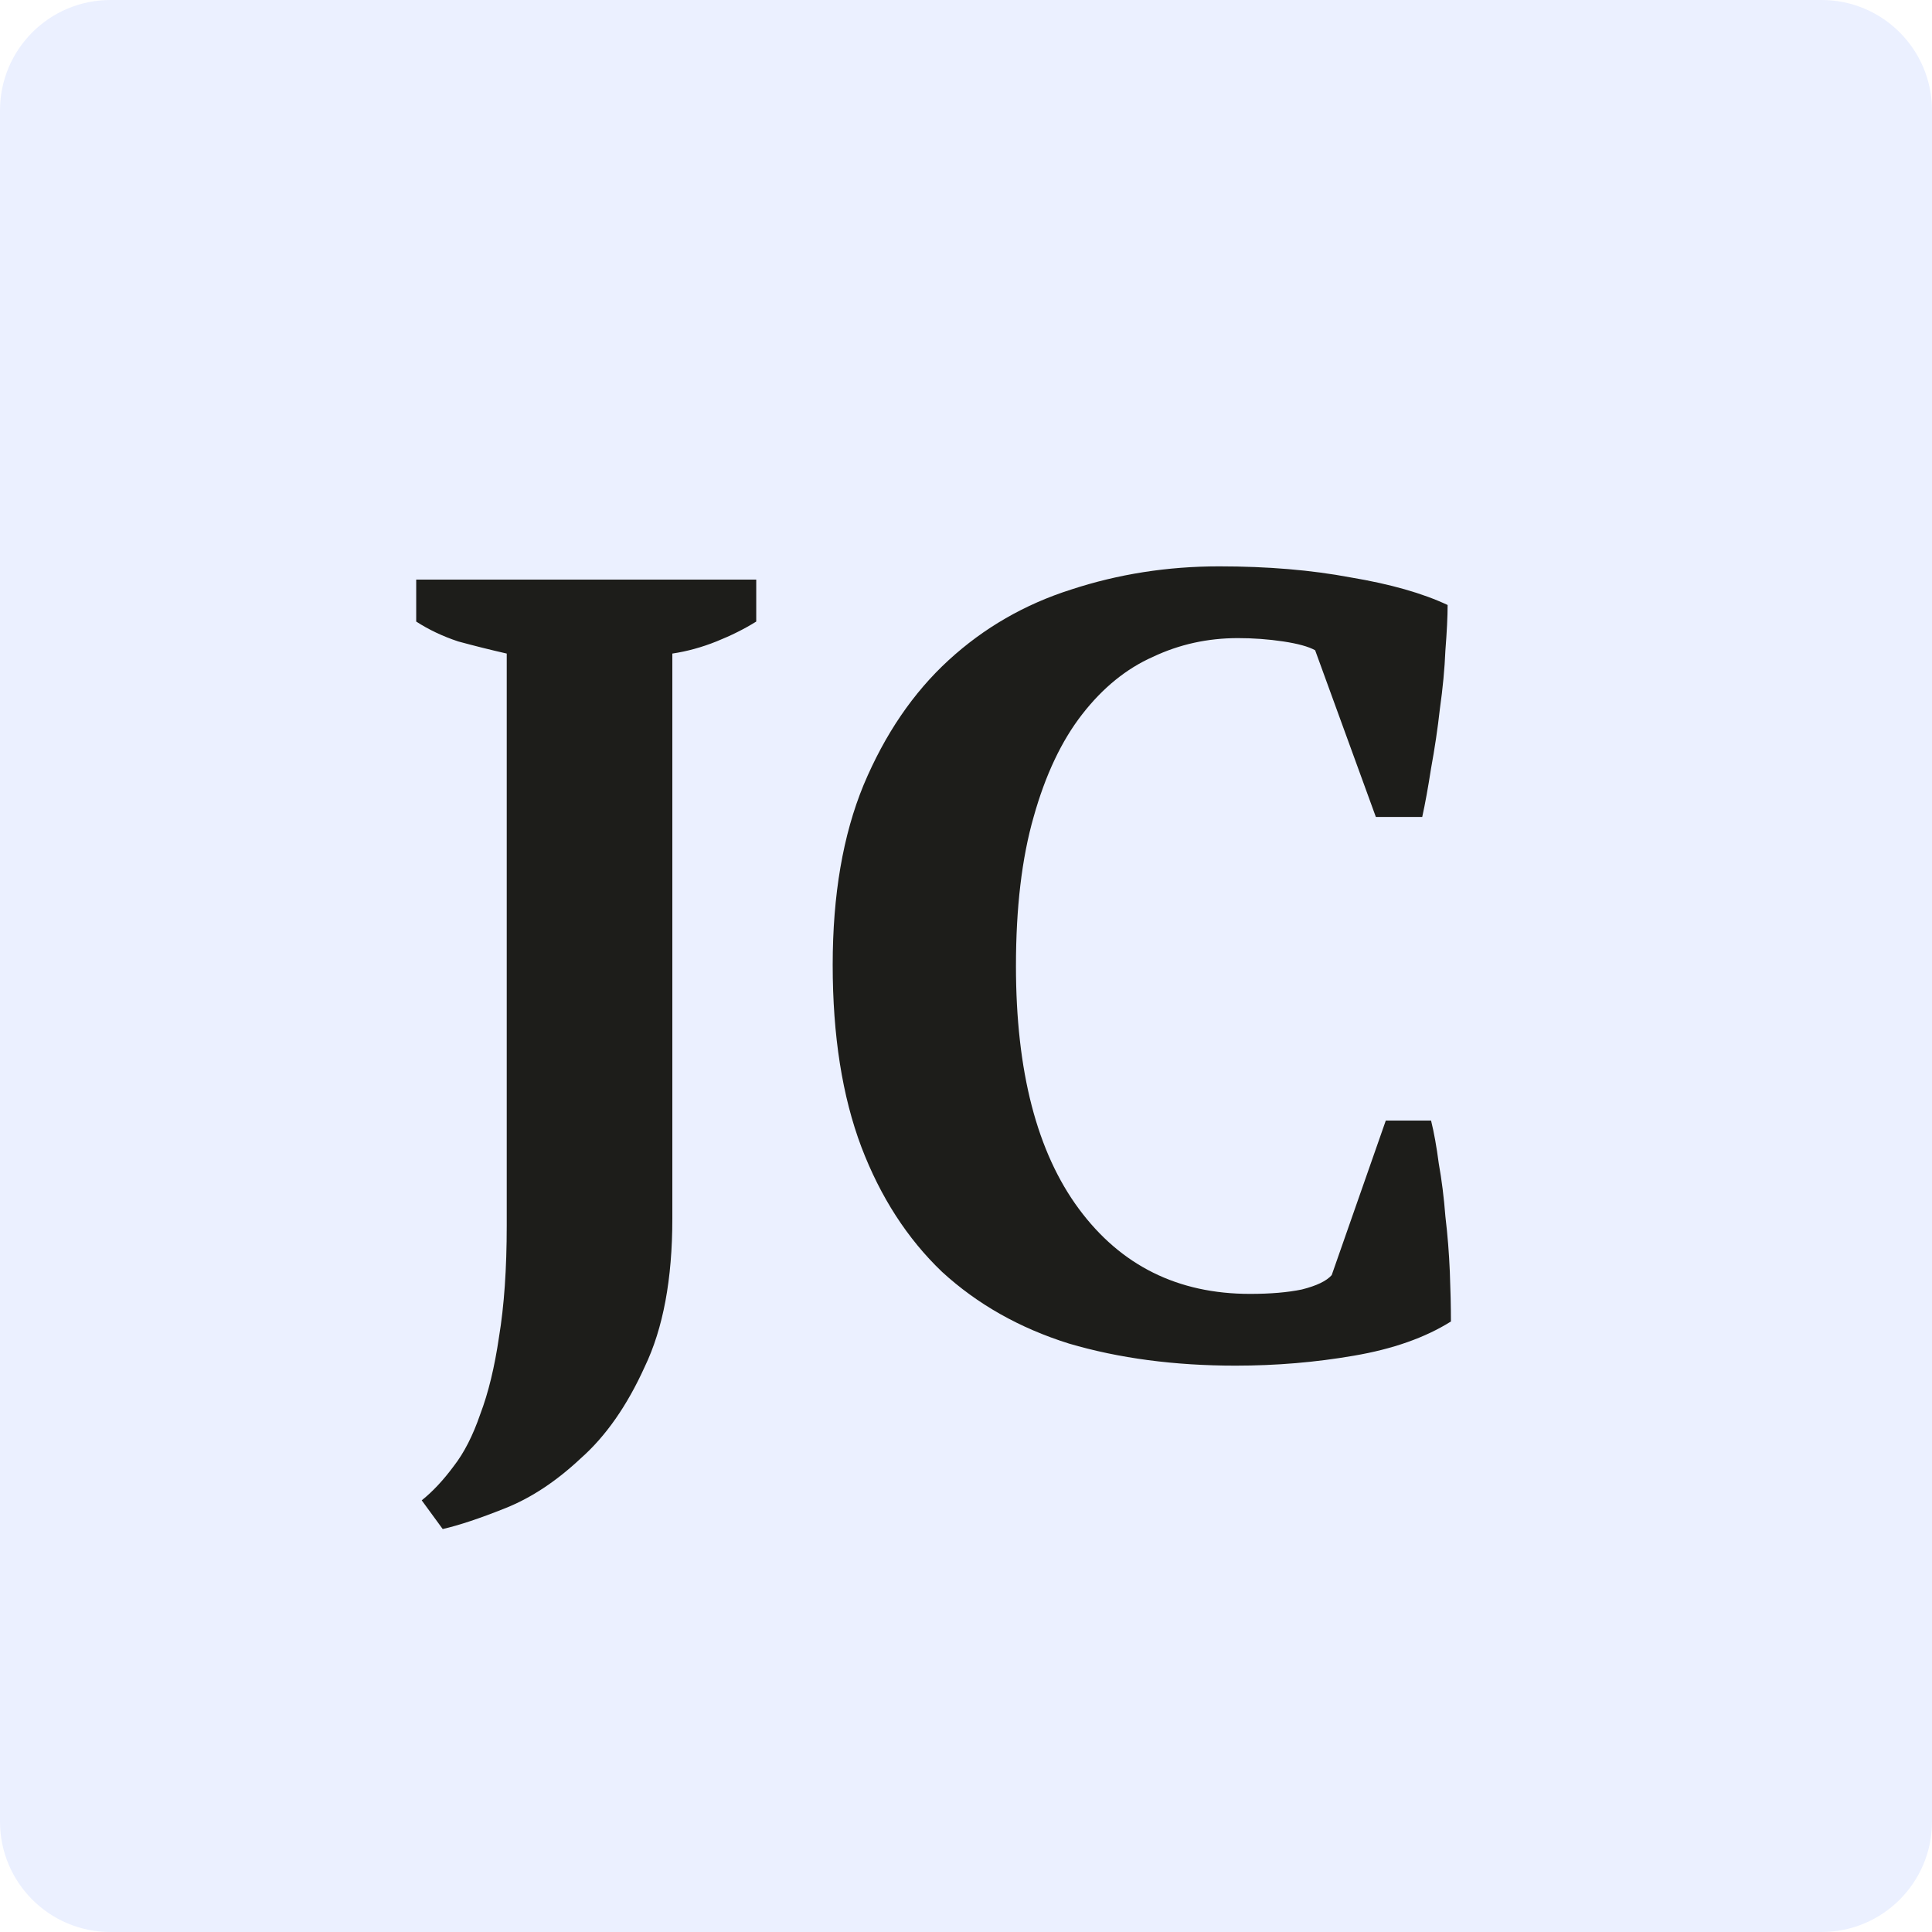
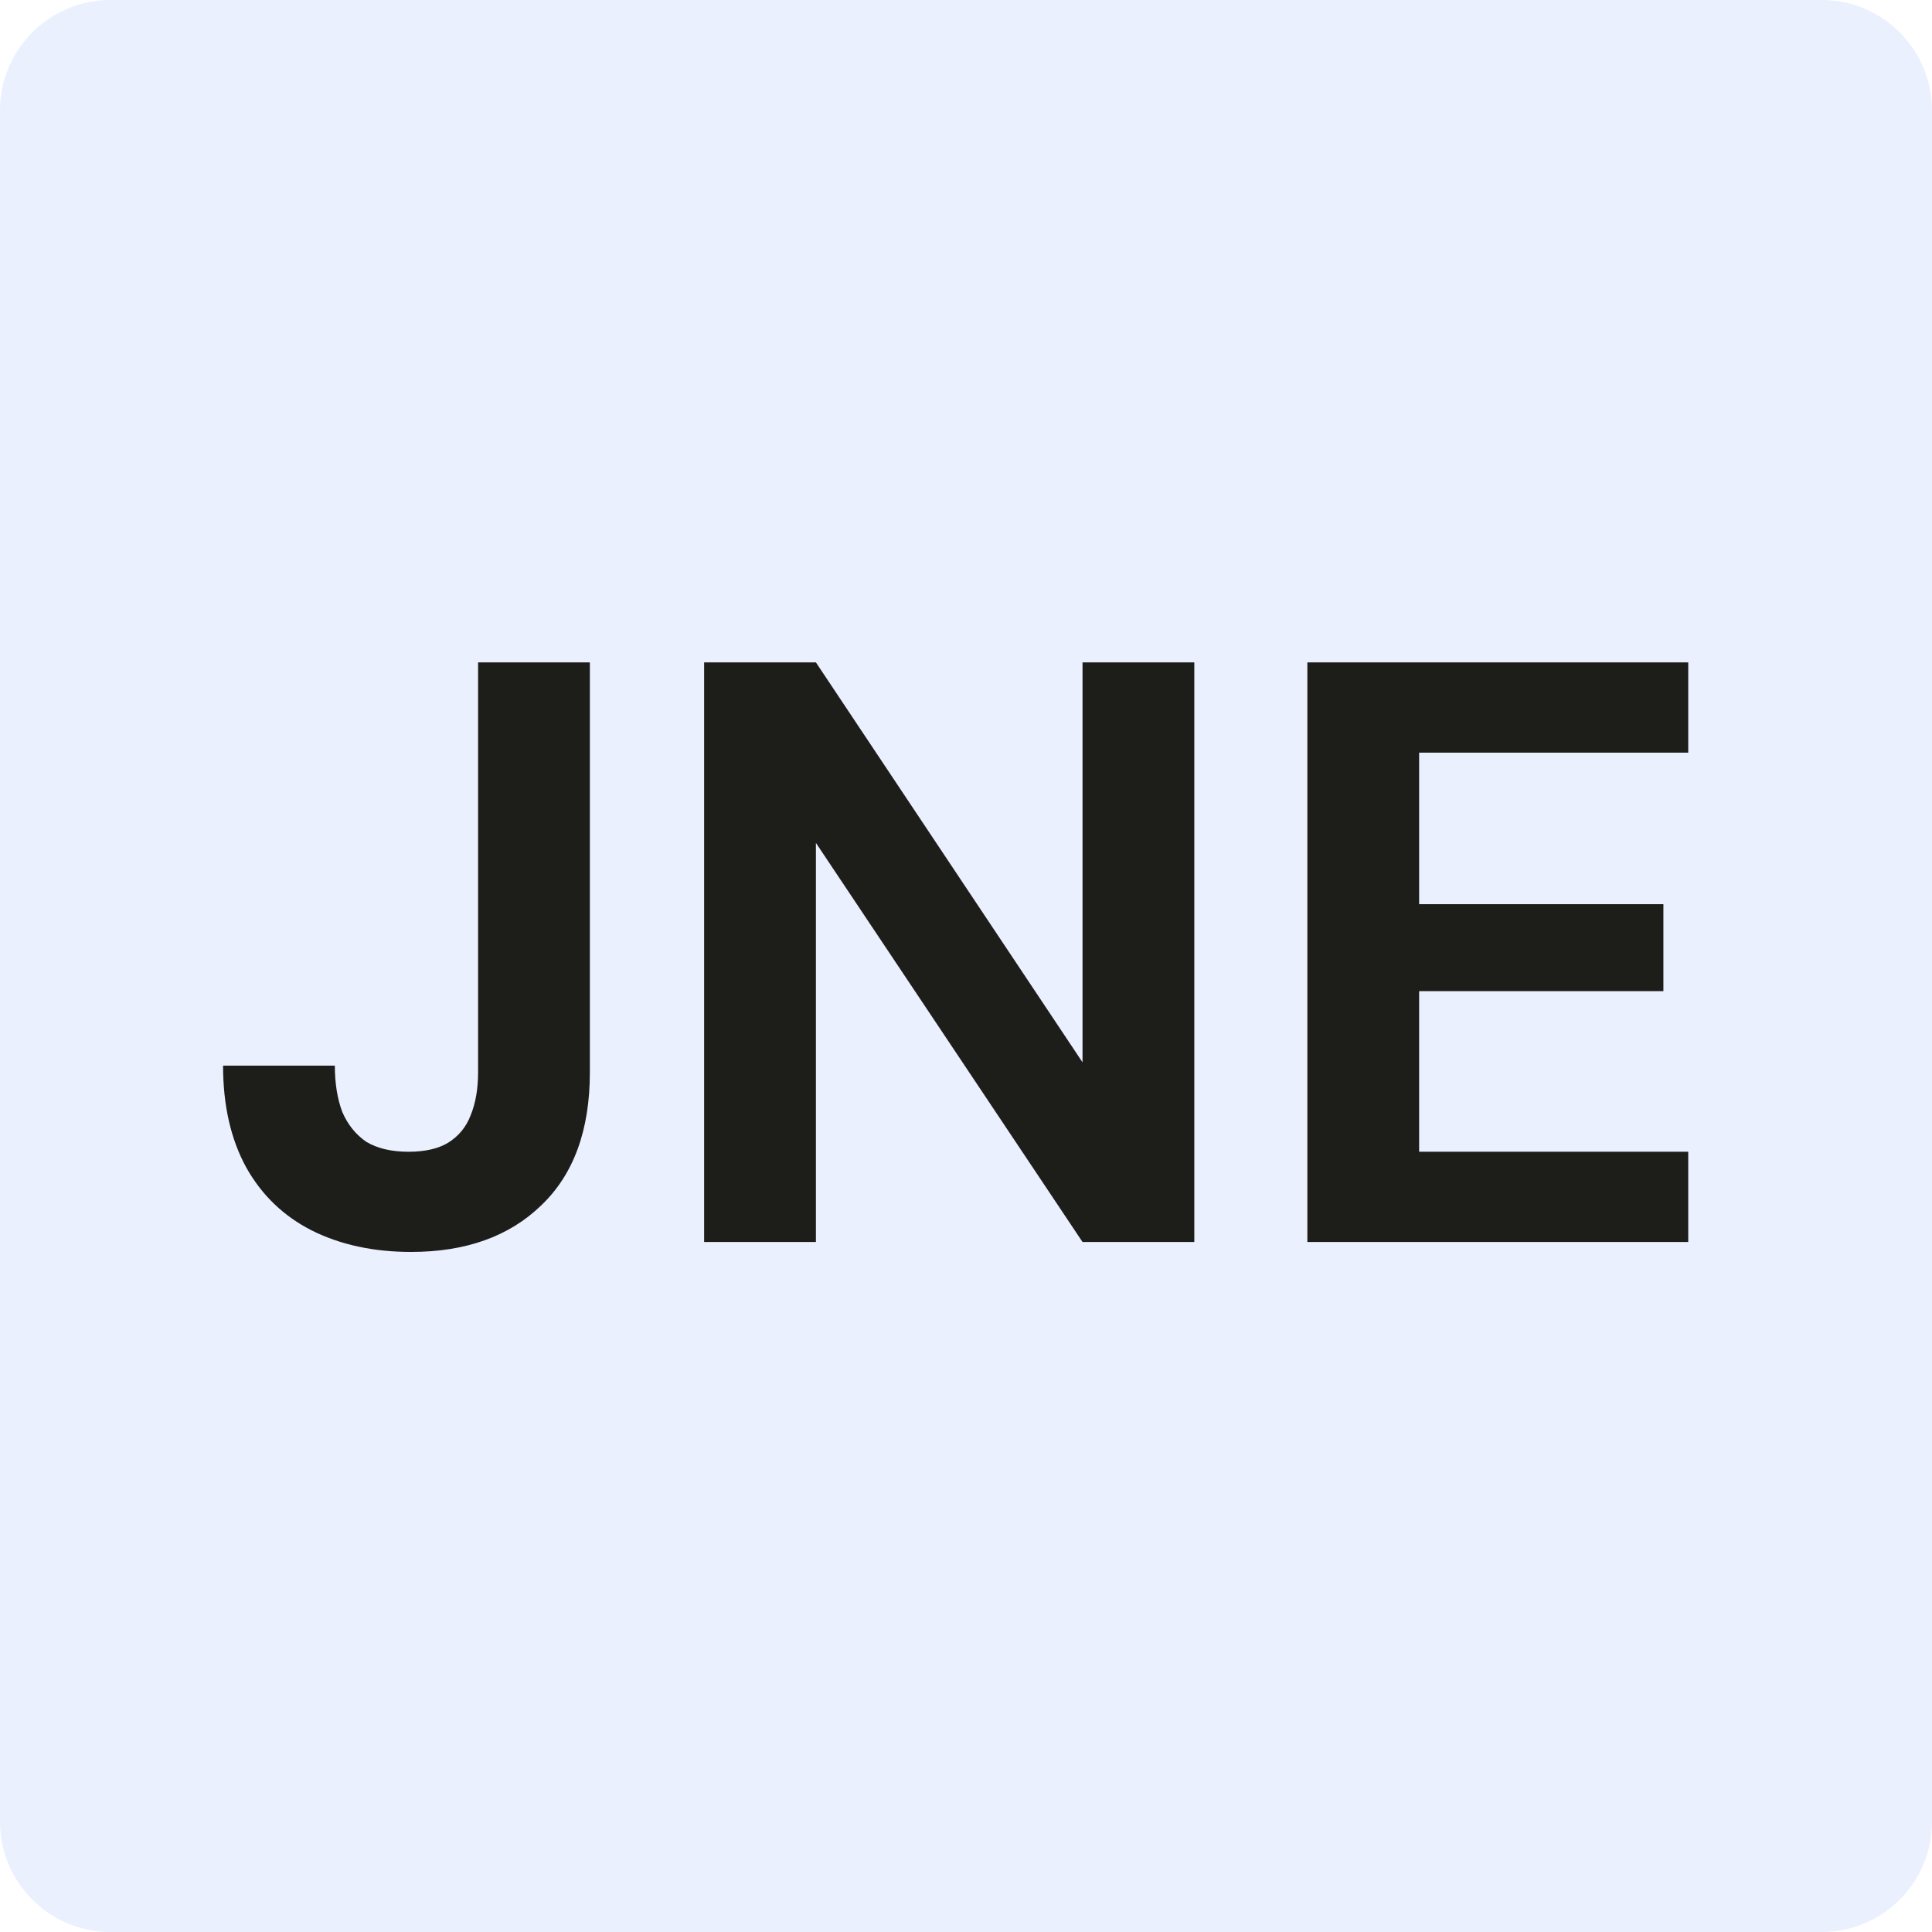
<svg xmlns="http://www.w3.org/2000/svg" width="35" height="35" viewBox="0 0 35 35" fill="none">
  <rect width="35" height="35" rx="2" fill="#EBF0FF" />
-   <path d="M7.54 10.5H13.7V11.26C13.487 11.393 13.247 11.513 12.98 11.62C12.713 11.727 12.447 11.8 12.18 11.84V22.08C12.18 23.173 12.013 24.067 11.68 24.76C11.36 25.467 10.973 26.02 10.52 26.42C10.08 26.833 9.627 27.133 9.16 27.32C8.693 27.507 8.313 27.633 8.02 27.7L7.64 27.18C7.84 27.02 8.033 26.813 8.22 26.56C8.407 26.32 8.567 26.007 8.7 25.62C8.847 25.233 8.96 24.767 9.04 24.22C9.133 23.66 9.18 22.987 9.18 22.2V11.84C8.887 11.773 8.593 11.7 8.3 11.62C8.02 11.527 7.767 11.407 7.54 11.26V10.5ZM25.105 20.3H25.925C25.978 20.513 26.025 20.773 26.065 21.08C26.118 21.373 26.158 21.693 26.185 22.04C26.225 22.373 26.251 22.707 26.265 23.04C26.278 23.373 26.285 23.673 26.285 23.94C25.818 24.233 25.231 24.44 24.525 24.56C23.831 24.68 23.118 24.74 22.385 24.74C21.278 24.74 20.271 24.607 19.365 24.34C18.471 24.06 17.705 23.627 17.065 23.04C16.438 22.44 15.951 21.687 15.605 20.78C15.258 19.86 15.085 18.76 15.085 17.48C15.085 16.213 15.271 15.127 15.645 14.22C16.031 13.3 16.545 12.547 17.185 11.96C17.825 11.373 18.565 10.947 19.405 10.68C20.258 10.4 21.151 10.26 22.085 10.26C22.965 10.26 23.758 10.327 24.465 10.46C25.185 10.58 25.771 10.747 26.225 10.96C26.225 11.173 26.211 11.447 26.185 11.78C26.171 12.113 26.138 12.467 26.085 12.84C26.045 13.2 25.991 13.56 25.925 13.92C25.871 14.267 25.818 14.56 25.765 14.8H24.925L23.825 11.78C23.705 11.713 23.511 11.66 23.245 11.62C22.978 11.58 22.705 11.56 22.425 11.56C21.878 11.56 21.365 11.673 20.885 11.9C20.405 12.113 19.978 12.46 19.605 12.94C19.231 13.42 18.938 14.04 18.725 14.8C18.511 15.547 18.405 16.447 18.405 17.5C18.405 19.407 18.785 20.873 19.545 21.9C20.305 22.927 21.338 23.44 22.645 23.44C23.018 23.44 23.331 23.413 23.585 23.36C23.851 23.293 24.031 23.207 24.125 23.1L25.105 20.3Z" fill="#1D1D1A" />
+   <path d="M7.446 22.68C6.766 22.68 6.166 22.55 5.646 22.29C5.136 22.03 4.741 21.65 4.461 21.15C4.181 20.64 4.041 20.025 4.041 19.305H6.066C6.066 19.625 6.111 19.905 6.201 20.145C6.301 20.375 6.446 20.555 6.636 20.685C6.836 20.805 7.091 20.865 7.401 20.865C7.701 20.865 7.941 20.81 8.121 20.7C8.311 20.58 8.446 20.415 8.526 20.205C8.616 19.985 8.661 19.725 8.661 19.425V12H10.686V19.425C10.686 20.475 10.391 21.28 9.801 21.84C9.221 22.4 8.436 22.68 7.446 22.68ZM12.756 22.5V12H14.781L19.611 19.245V12H21.636V22.5H19.611L14.781 15.27V22.5H12.756ZM23.684 22.5V12H30.584V13.635H25.709V16.38H30.134V17.955H25.709V20.865H30.584V22.5H23.684Z" fill="#1D1D1A" />
</svg>
